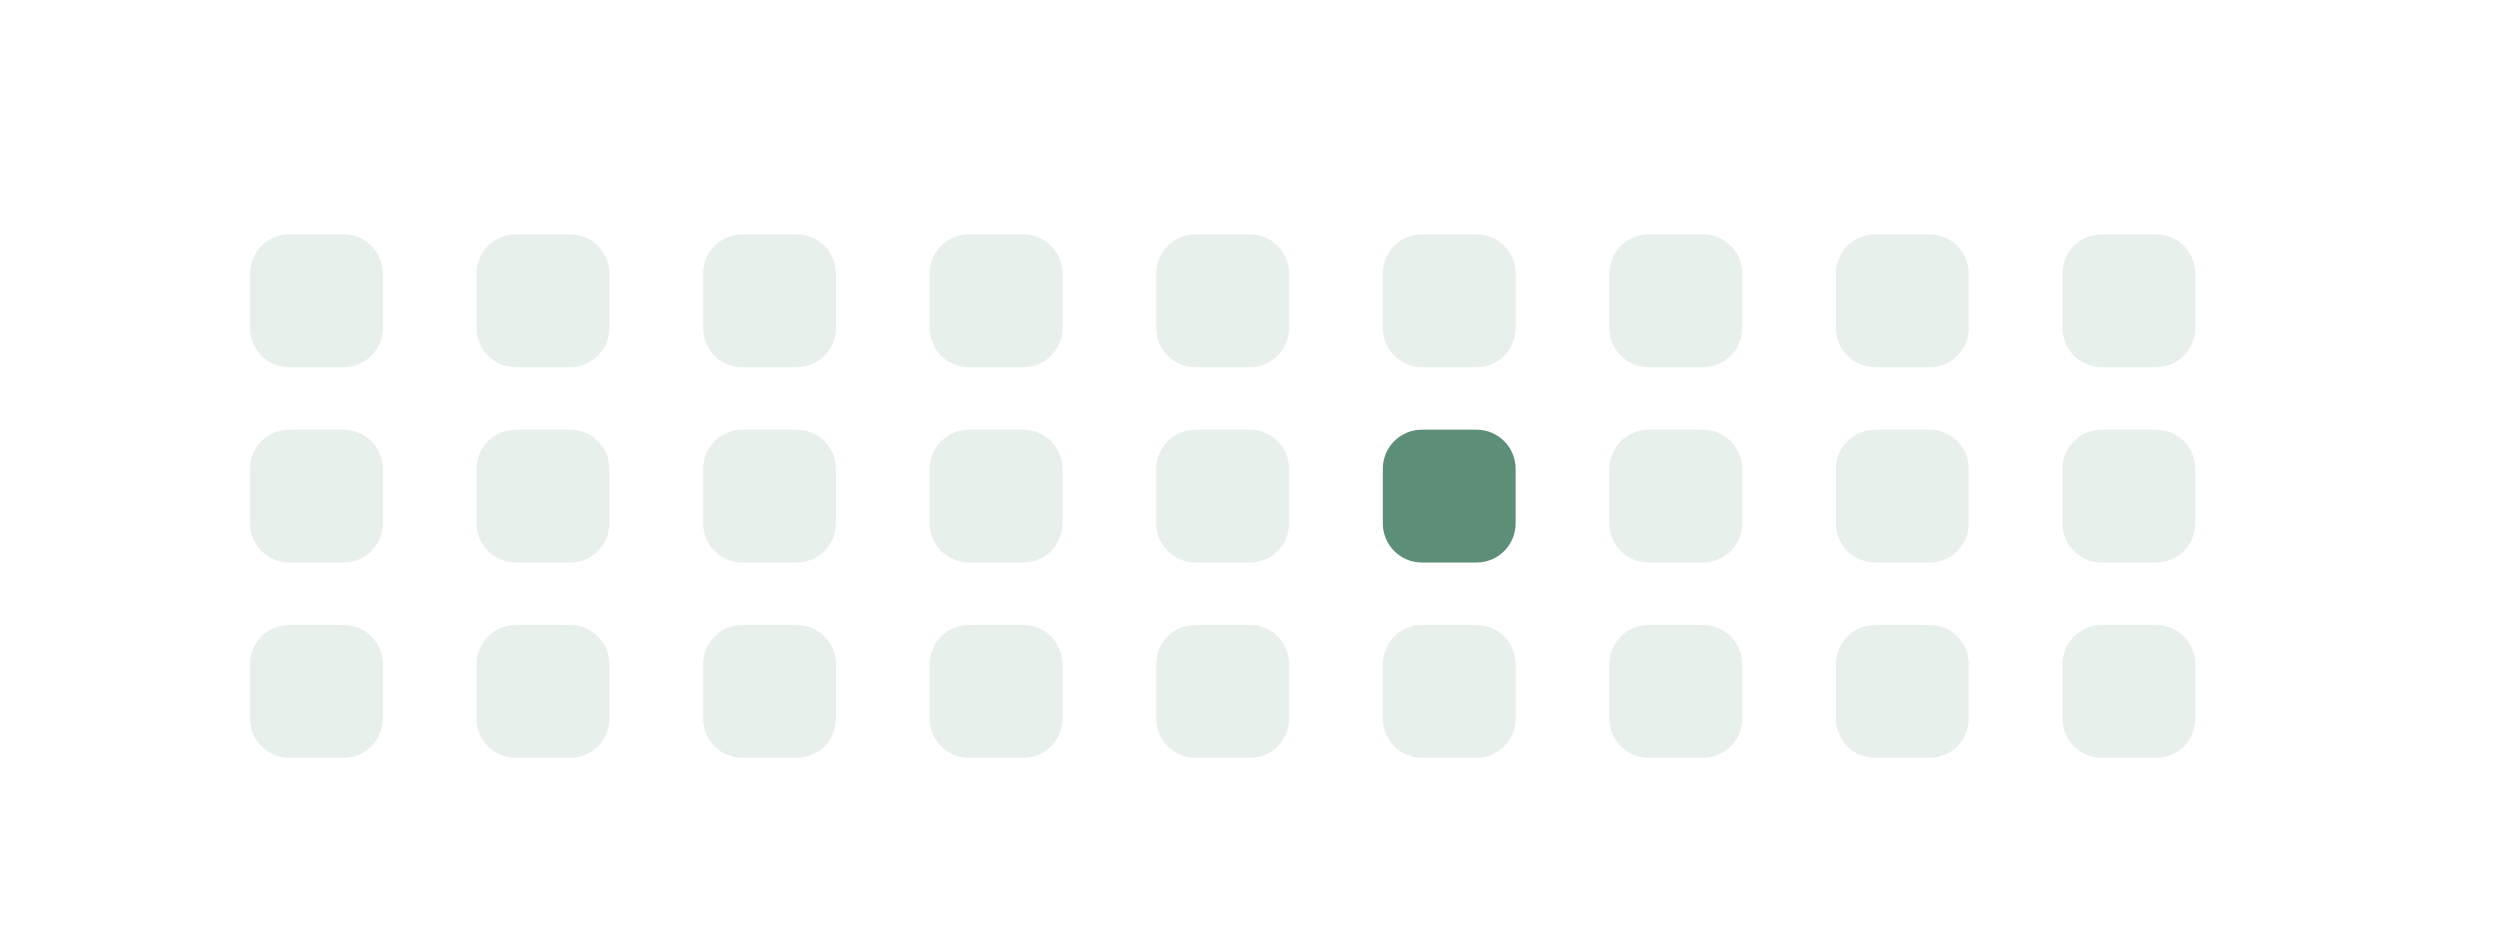
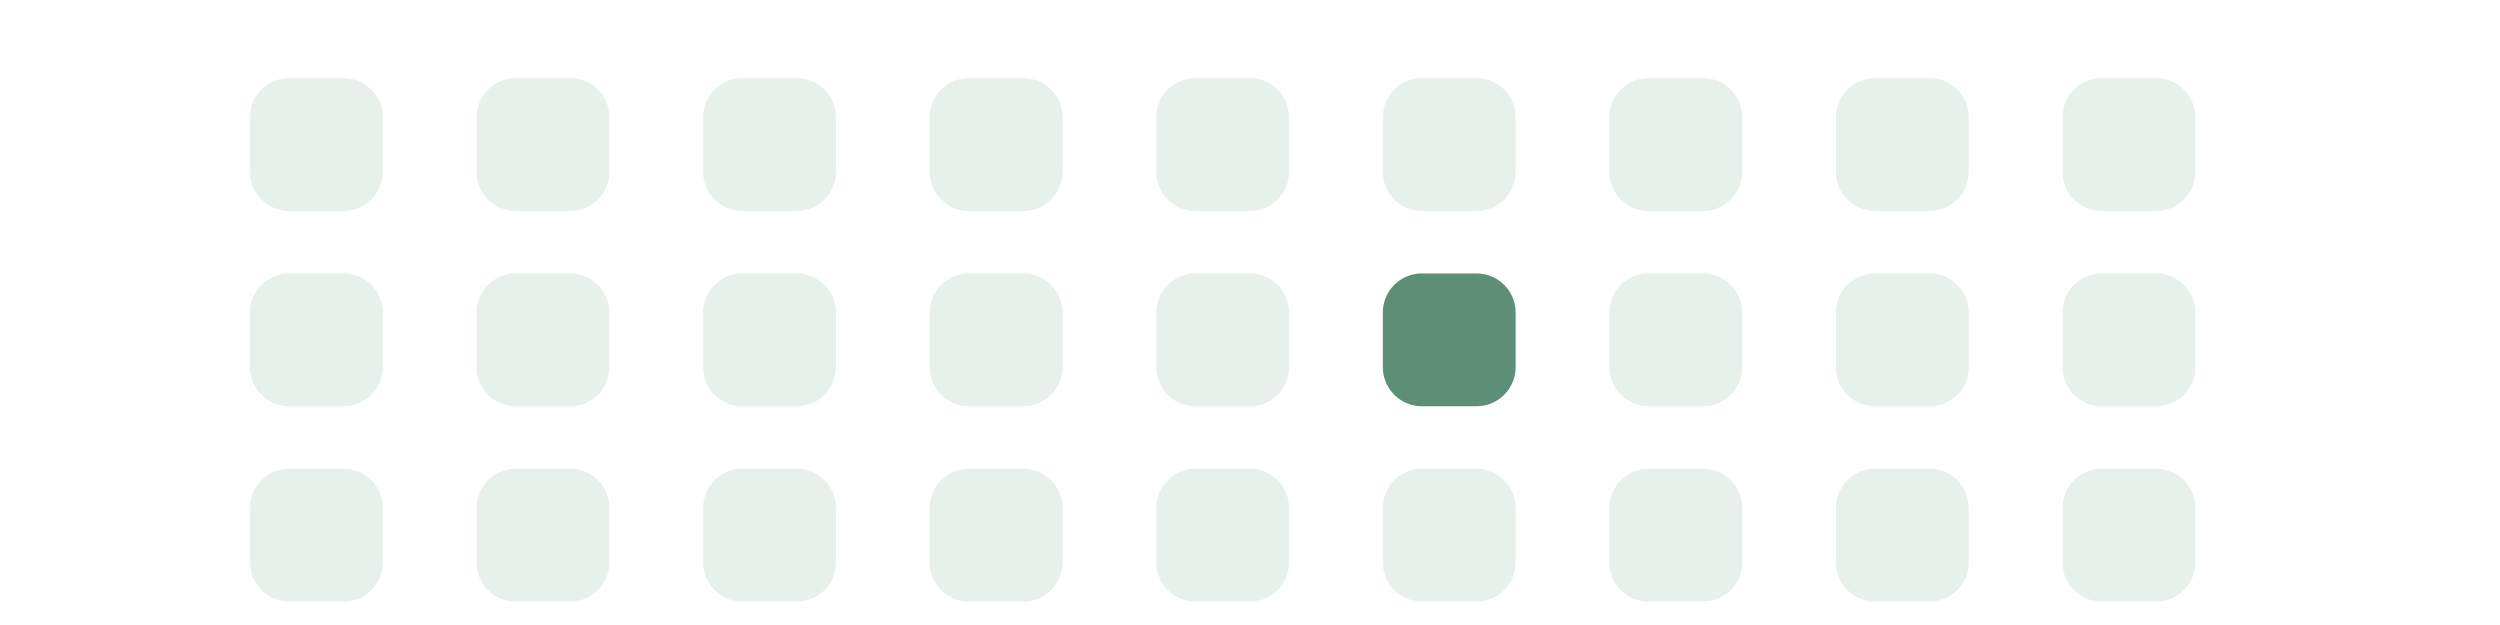
- <svg xmlns="http://www.w3.org/2000/svg" viewBox="0 0 640 240" width="640" height="240" role="img" aria-hidden="true" data-drawn-against="#fbfaf7">
+ <svg xmlns="http://www.w3.org/2000/svg" viewBox="0 40 640 160" width="640" height="160" role="img" aria-hidden="true" data-drawn-against="#fbfaf7">
  <rect x="64" y="60" width="34" height="34" rx="10" fill="#e8f0ec" />
  <rect x="122" y="60" width="34" height="34" rx="10" fill="#e8f0ec" />
  <rect x="180" y="60" width="34" height="34" rx="10" fill="#e8f0ec" />
  <rect x="238" y="60" width="34" height="34" rx="10" fill="#e8f0ec" />
  <rect x="296" y="60" width="34" height="34" rx="10" fill="#e8f0ec" />
  <rect x="354" y="60" width="34" height="34" rx="10" fill="#e8f0ec" />
  <rect x="412" y="60" width="34" height="34" rx="10" fill="#e8f0ec" />
  <rect x="470" y="60" width="34" height="34" rx="10" fill="#e8f0ec" />
  <rect x="528" y="60" width="34" height="34" rx="10" fill="#e8f0ec" />
  <rect x="64" y="110" width="34" height="34" rx="10" fill="#e8f0ec" />
  <rect x="122" y="110" width="34" height="34" rx="10" fill="#e8f0ec" />
  <rect x="180" y="110" width="34" height="34" rx="10" fill="#e8f0ec" />
  <rect x="238" y="110" width="34" height="34" rx="10" fill="#e8f0ec" />
  <rect x="296" y="110" width="34" height="34" rx="10" fill="#e8f0ec" />
  <rect x="354" y="110" width="34" height="34" rx="10" fill="#5c8e78" />
  <rect x="412" y="110" width="34" height="34" rx="10" fill="#e8f0ec" />
  <rect x="470" y="110" width="34" height="34" rx="10" fill="#e8f0ec" />
  <rect x="528" y="110" width="34" height="34" rx="10" fill="#e8f0ec" />
  <rect x="64" y="160" width="34" height="34" rx="10" fill="#e8f0ec" />
  <rect x="122" y="160" width="34" height="34" rx="10" fill="#e8f0ec" />
  <rect x="180" y="160" width="34" height="34" rx="10" fill="#e8f0ec" />
  <rect x="238" y="160" width="34" height="34" rx="10" fill="#e8f0ec" />
  <rect x="296" y="160" width="34" height="34" rx="10" fill="#e8f0ec" />
  <rect x="354" y="160" width="34" height="34" rx="10" fill="#e8f0ec" />
  <rect x="412" y="160" width="34" height="34" rx="10" fill="#e8f0ec" />
  <rect x="470" y="160" width="34" height="34" rx="10" fill="#e8f0ec" />
  <rect x="528" y="160" width="34" height="34" rx="10" fill="#e8f0ec" />
</svg>
